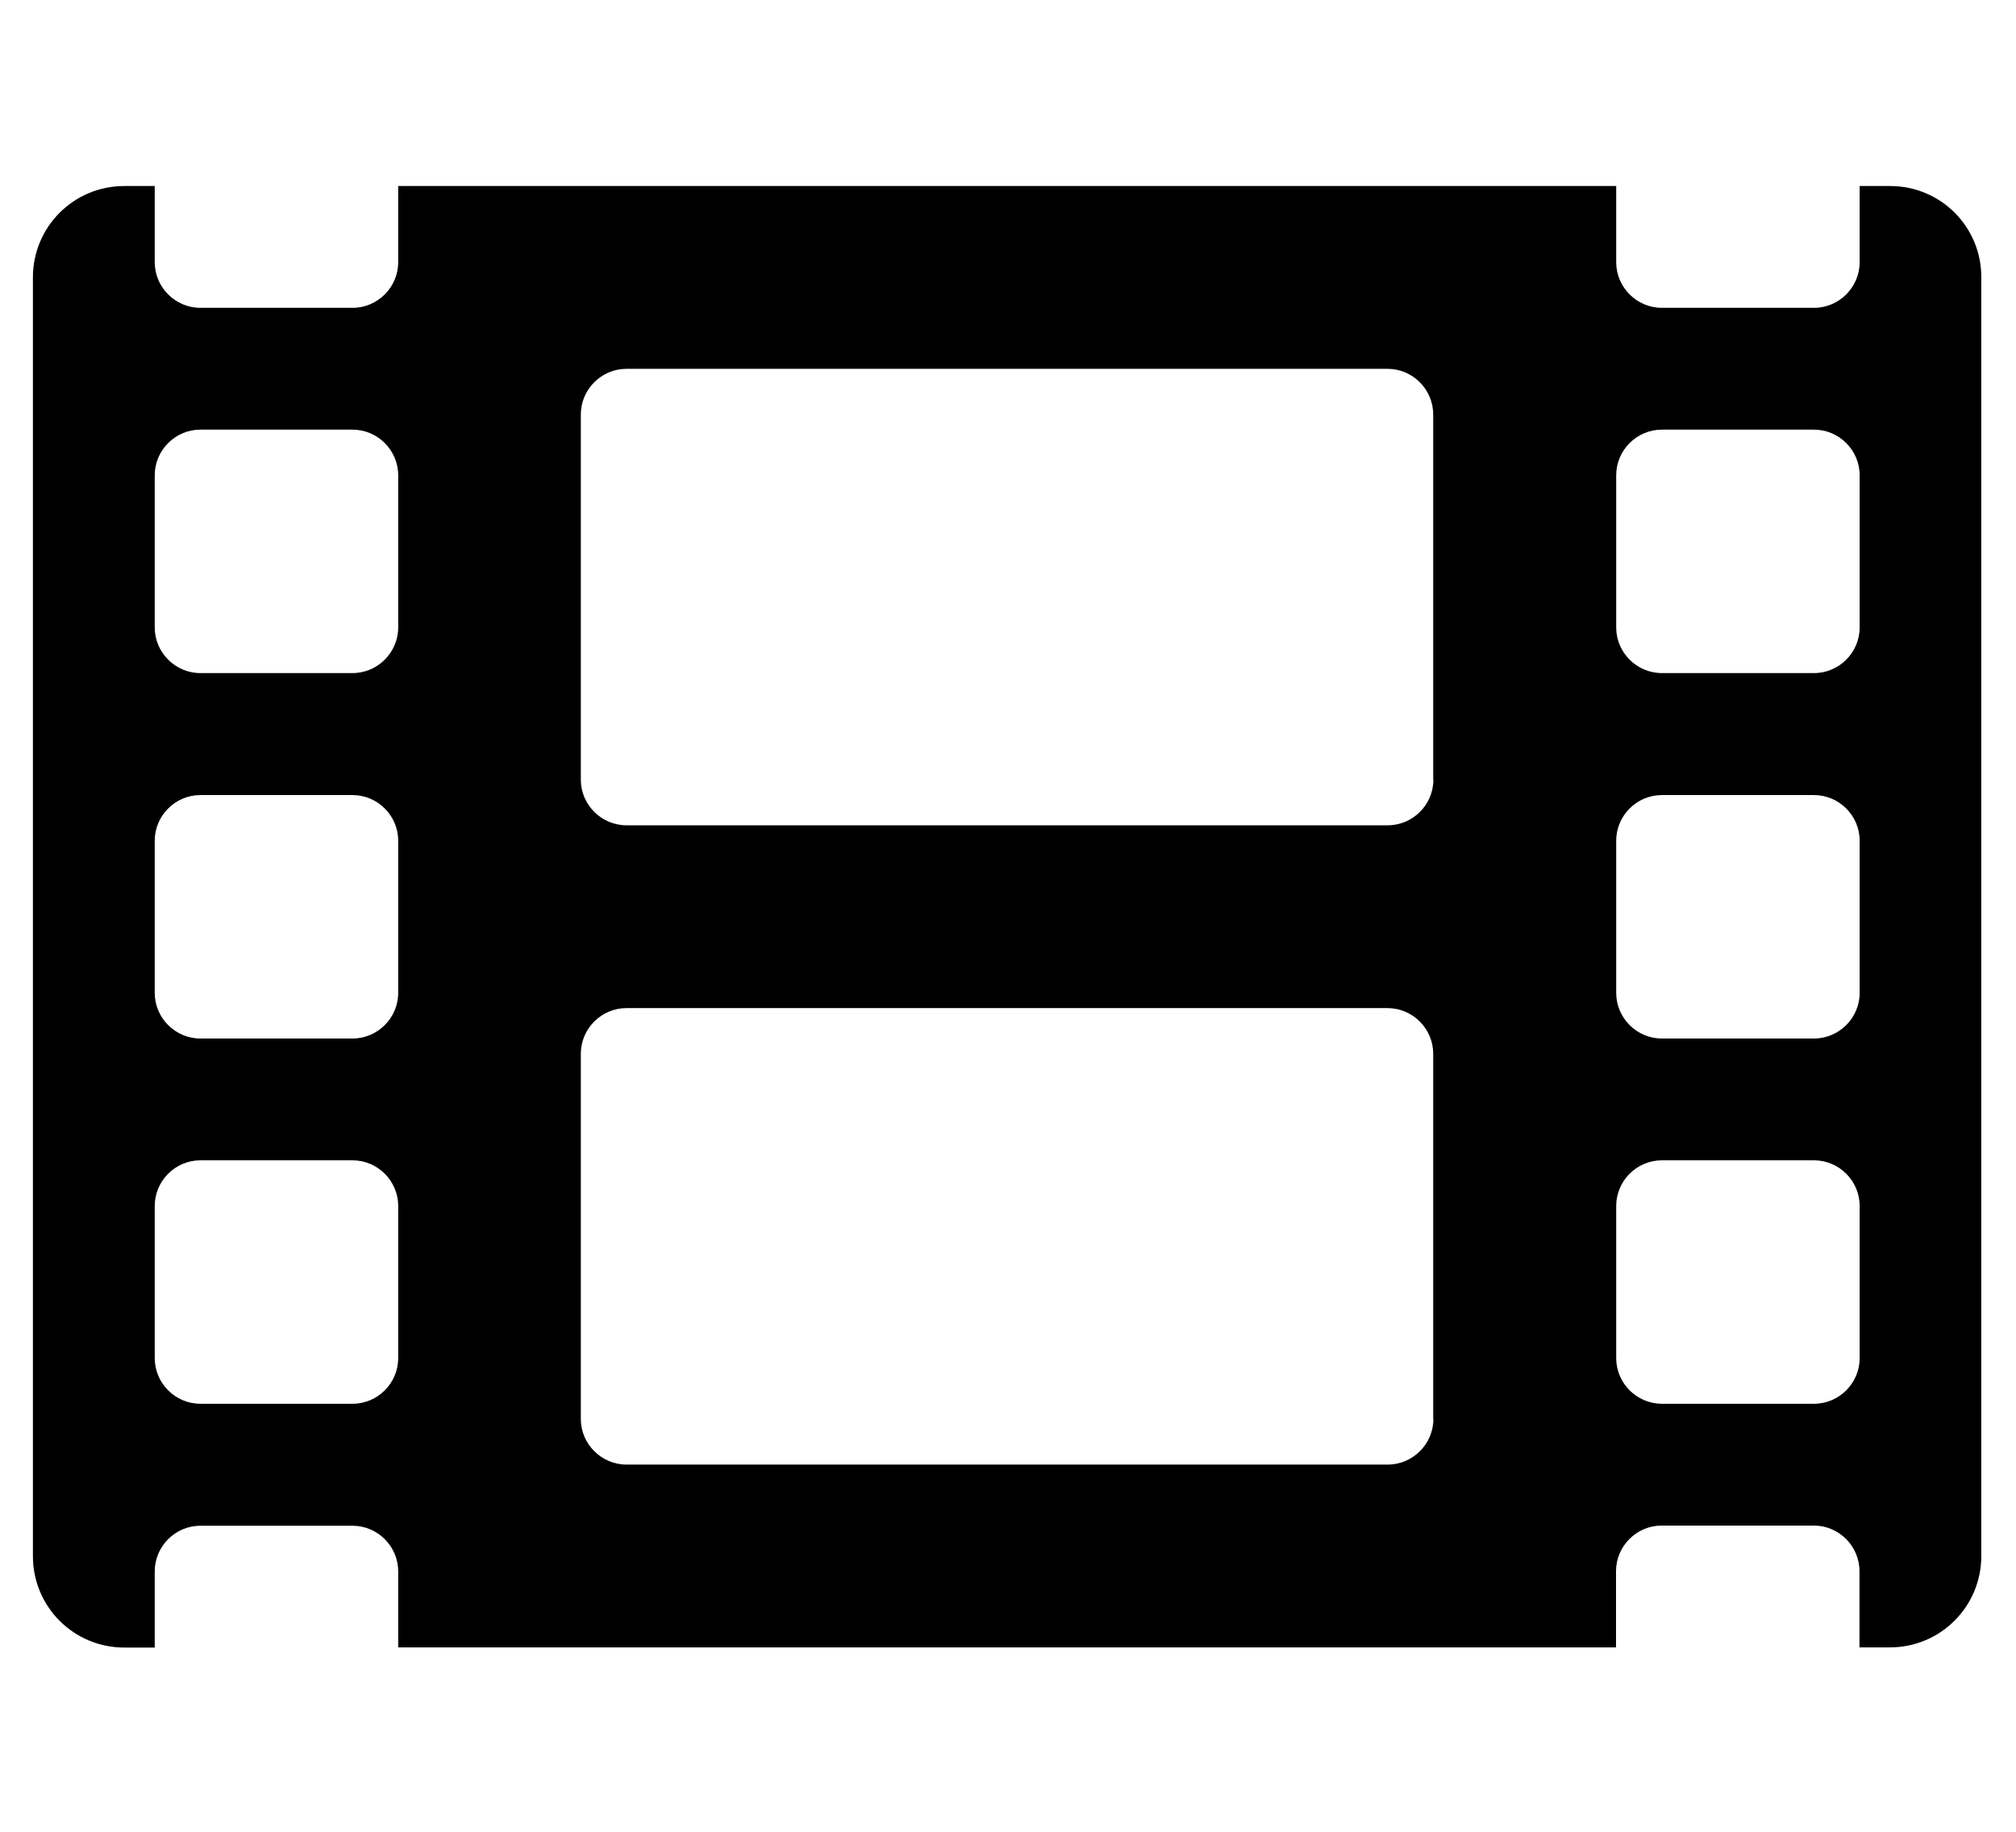
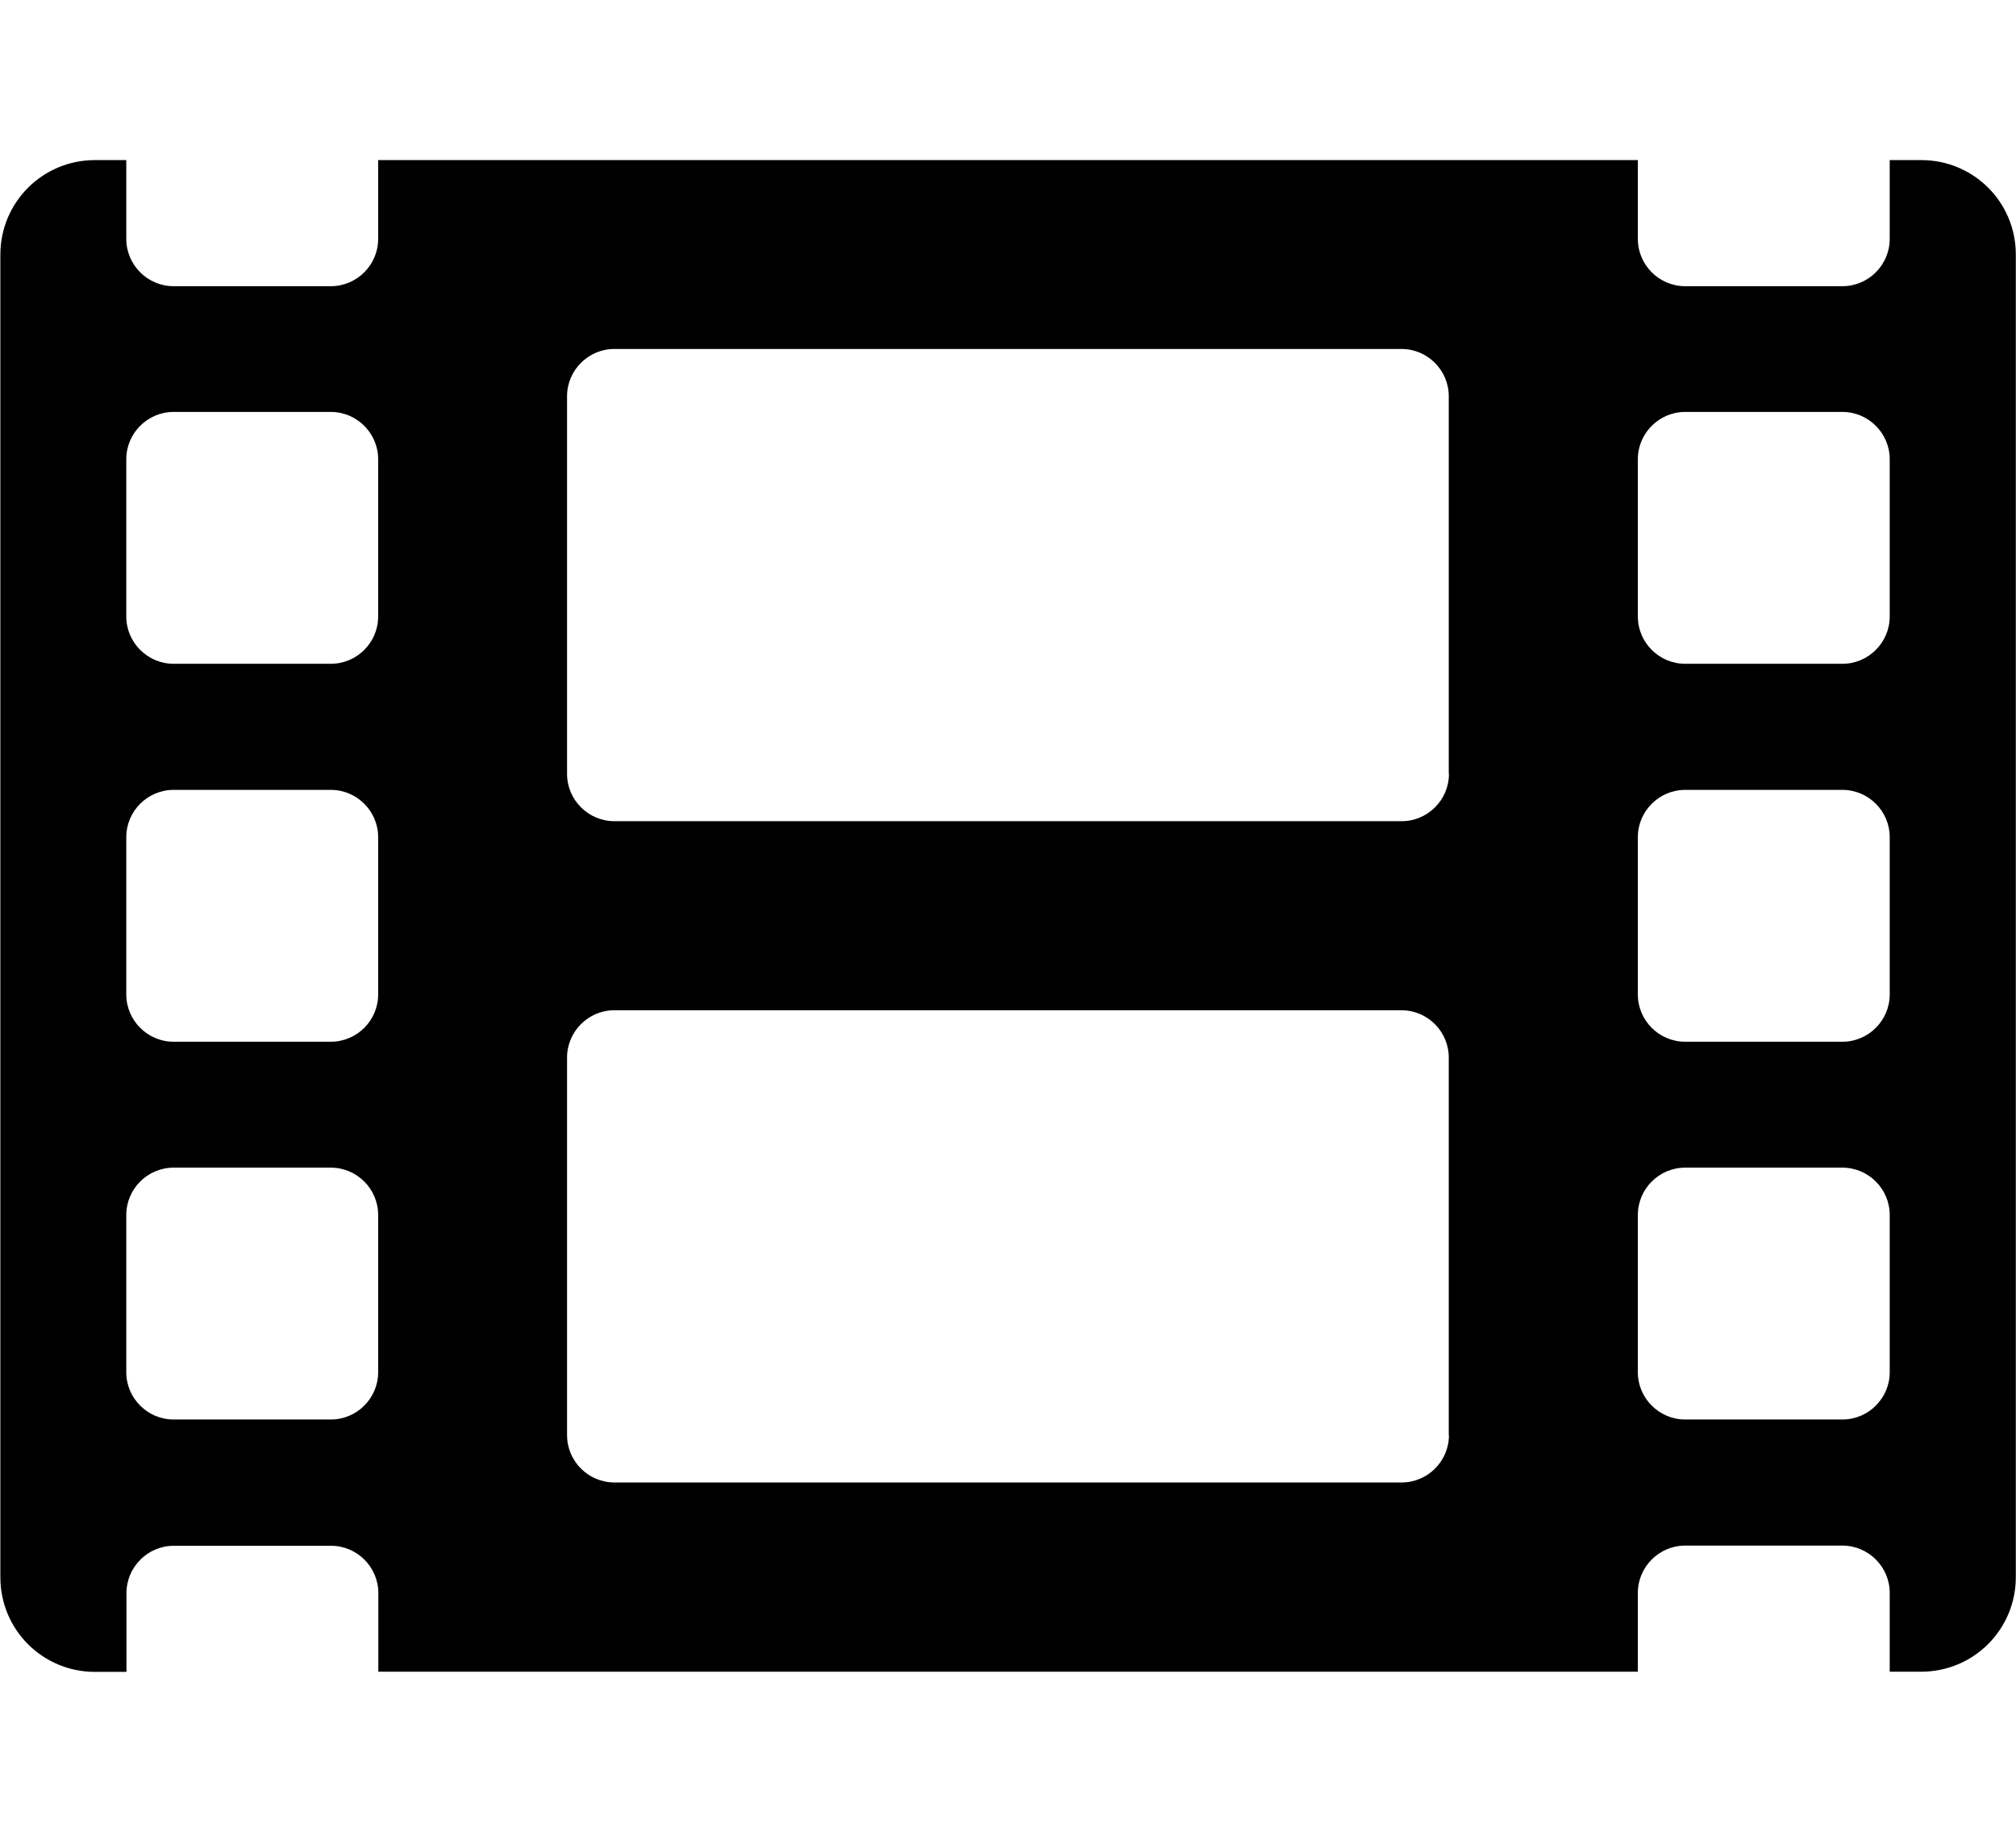
<svg xmlns="http://www.w3.org/2000/svg" version="1.1" id="Layer_1" x="0px" y="0px" viewBox="0 0 1127 1024" style="enable-background:new 0 0 1127 1024;" xml:space="preserve">
-   <path d="M1056.6,104h-17v42.6c0,14-11.5,25.5-25.5,25.5h-85.1c-14,0-25.5-11.5-25.5-25.5V104H222.6v42.6c0,14-11.5,25.5-25.5,25.5  h-85.1c-14,0-25.5-11.5-25.5-25.5V104h-17c-28.3,0-51.1,22.8-51.1,51.1v714.9c0,28.3,22.8,51.1,51.1,51.1h17v-42.6  c0-14,11.5-25.5,25.5-25.5h85.1c14,0,25.5,11.5,25.5,25.5V921h680.8v-42.6c0-14,11.5-25.5,25.5-25.5h85.1c14,0,25.5,11.5,25.5,25.5  V921h17c28.3,0,51.1-22.8,51.1-51.1V155.1C1107.7,126.8,1084.9,104,1056.6,104z M222.6,759.3c0,14-11.5,25.5-25.5,25.5h-85.1  c-14,0-25.5-11.5-25.5-25.5v-85.1c0-14,11.5-25.5,25.5-25.5h85.1c14,0,25.5,11.5,25.5,25.5V759.3z M222.6,555.1  c0,14-11.5,25.5-25.5,25.5h-85.1c-14,0-25.5-11.5-25.5-25.5v-85.1c0-14,11.5-25.5,25.5-25.5h85.1c14,0,25.5,11.5,25.5,25.5V555.1z   M222.6,350.8c0,14-11.5,25.5-25.5,25.5h-85.1c-14,0-25.5-11.5-25.5-25.5v-85.1c0-14,11.5-25.5,25.5-25.5h85.1  c14,0,25.5,11.5,25.5,25.5V350.8z M801.3,793.3c0,14-11.5,25.5-25.5,25.5H350.2c-14,0-25.5-11.5-25.5-25.5V589.1  c0-14,11.5-25.5,25.5-25.5h425.5c14,0,25.5,11.5,25.5,25.5V793.3z M801.3,435.9c0,14-11.5,25.5-25.5,25.5H350.2  c-14,0-25.5-11.5-25.5-25.5V231.7c0-14,11.5-25.5,25.5-25.5h425.5c14,0,25.5,11.5,25.5,25.5V435.9z M1039.6,759.3  c0,14-11.5,25.5-25.5,25.5h-85.1c-14,0-25.5-11.5-25.5-25.5v-85.1c0-14,11.5-25.5,25.5-25.5h85.1c14,0,25.5,11.5,25.5,25.5V759.3z   M1039.6,555.1c0,14-11.5,25.5-25.5,25.5h-85.1c-14,0-25.5-11.5-25.5-25.5v-85.1c0-14,11.5-25.5,25.5-25.5h85.1  c14,0,25.5,11.5,25.5,25.5V555.1z M1039.6,350.8c0,14-11.5,25.5-25.5,25.5h-85.1c-14,0-25.5-11.5-25.5-25.5v-85.1  c0-14,11.5-25.5,25.5-25.5h85.1c14,0,25.5,11.5,25.5,25.5V350.8z" />
+   <path d="M1074,89.5h-17.6v44.1c0,14.5-11.9,26.4-26.4,26.4h-88c-14.5,0-26.4-11.9-26.4-26.4V89.5H211.4v44.1  c0,14.5-11.9,26.4-26.4,26.4H97c-14.5,0-26.4-11.9-26.4-26.4V89.5H53.1c-29.3,0-52.9,23.6-52.9,52.9v739.4  c0,29.3,23.6,52.9,52.9,52.9h17.6v-44.1c0-14.5,11.9-26.4,26.4-26.4h88c14.5,0,26.4,11.9,26.4,26.4v44h704.1v-44.1  c0-14.5,11.9-26.4,26.4-26.4h88c14.5,0,26.4,11.9,26.4,26.4v44.1h17.6c29.3,0,52.9-23.6,52.9-52.9V142.3  C1126.9,113,1103.3,89.5,1074,89.5z M211.4,767.2c0,14.5-11.9,26.4-26.4,26.4H97c-14.5,0-26.4-11.9-26.4-26.4v-88  c0-14.5,11.9-26.4,26.4-26.4h88c14.5,0,26.4,11.9,26.4,26.4V767.2z M211.4,556c0,14.5-11.9,26.4-26.4,26.4H97  c-14.5,0-26.4-11.9-26.4-26.4v-88c0-14.5,11.9-26.4,26.4-26.4h88c14.5,0,26.4,11.9,26.4,26.4V556z M211.4,344.7  c0,14.5-11.9,26.4-26.4,26.4H97c-14.5,0-26.4-11.9-26.4-26.4v-88c0-14.5,11.9-26.4,26.4-26.4h88c14.5,0,26.4,11.9,26.4,26.4V344.7z   M810,802.4c0,14.5-11.9,26.4-26.4,26.4H343.4c-14.5,0-26.4-11.9-26.4-26.4V591.2c0-14.5,11.9-26.4,26.4-26.4h440.1  c14.5,0,26.4,11.9,26.4,26.4v211.2H810z M810,432.7c0,14.5-11.9,26.4-26.4,26.4H343.4c-14.5,0-26.4-11.9-26.4-26.4V221.5  c0-14.5,11.9-26.4,26.4-26.4h440.1c14.5,0,26.4,11.9,26.4,26.4v211.2H810z M1056.4,767.2c0,14.5-11.9,26.4-26.4,26.4h-88  c-14.5,0-26.4-11.9-26.4-26.4v-88c0-14.5,11.9-26.4,26.4-26.4h88c14.5,0,26.4,11.9,26.4,26.4V767.2z M1056.4,556  c0,14.5-11.9,26.4-26.4,26.4h-88c-14.5,0-26.4-11.9-26.4-26.4v-88c0-14.5,11.9-26.4,26.4-26.4h88c14.5,0,26.4,11.9,26.4,26.4V556z   M1056.4,344.7c0,14.5-11.9,26.4-26.4,26.4h-88c-14.5,0-26.4-11.9-26.4-26.4v-88c0-14.5,11.9-26.4,26.4-26.4h88  c14.5,0,26.4,11.9,26.4,26.4V344.7z" />
</svg>
